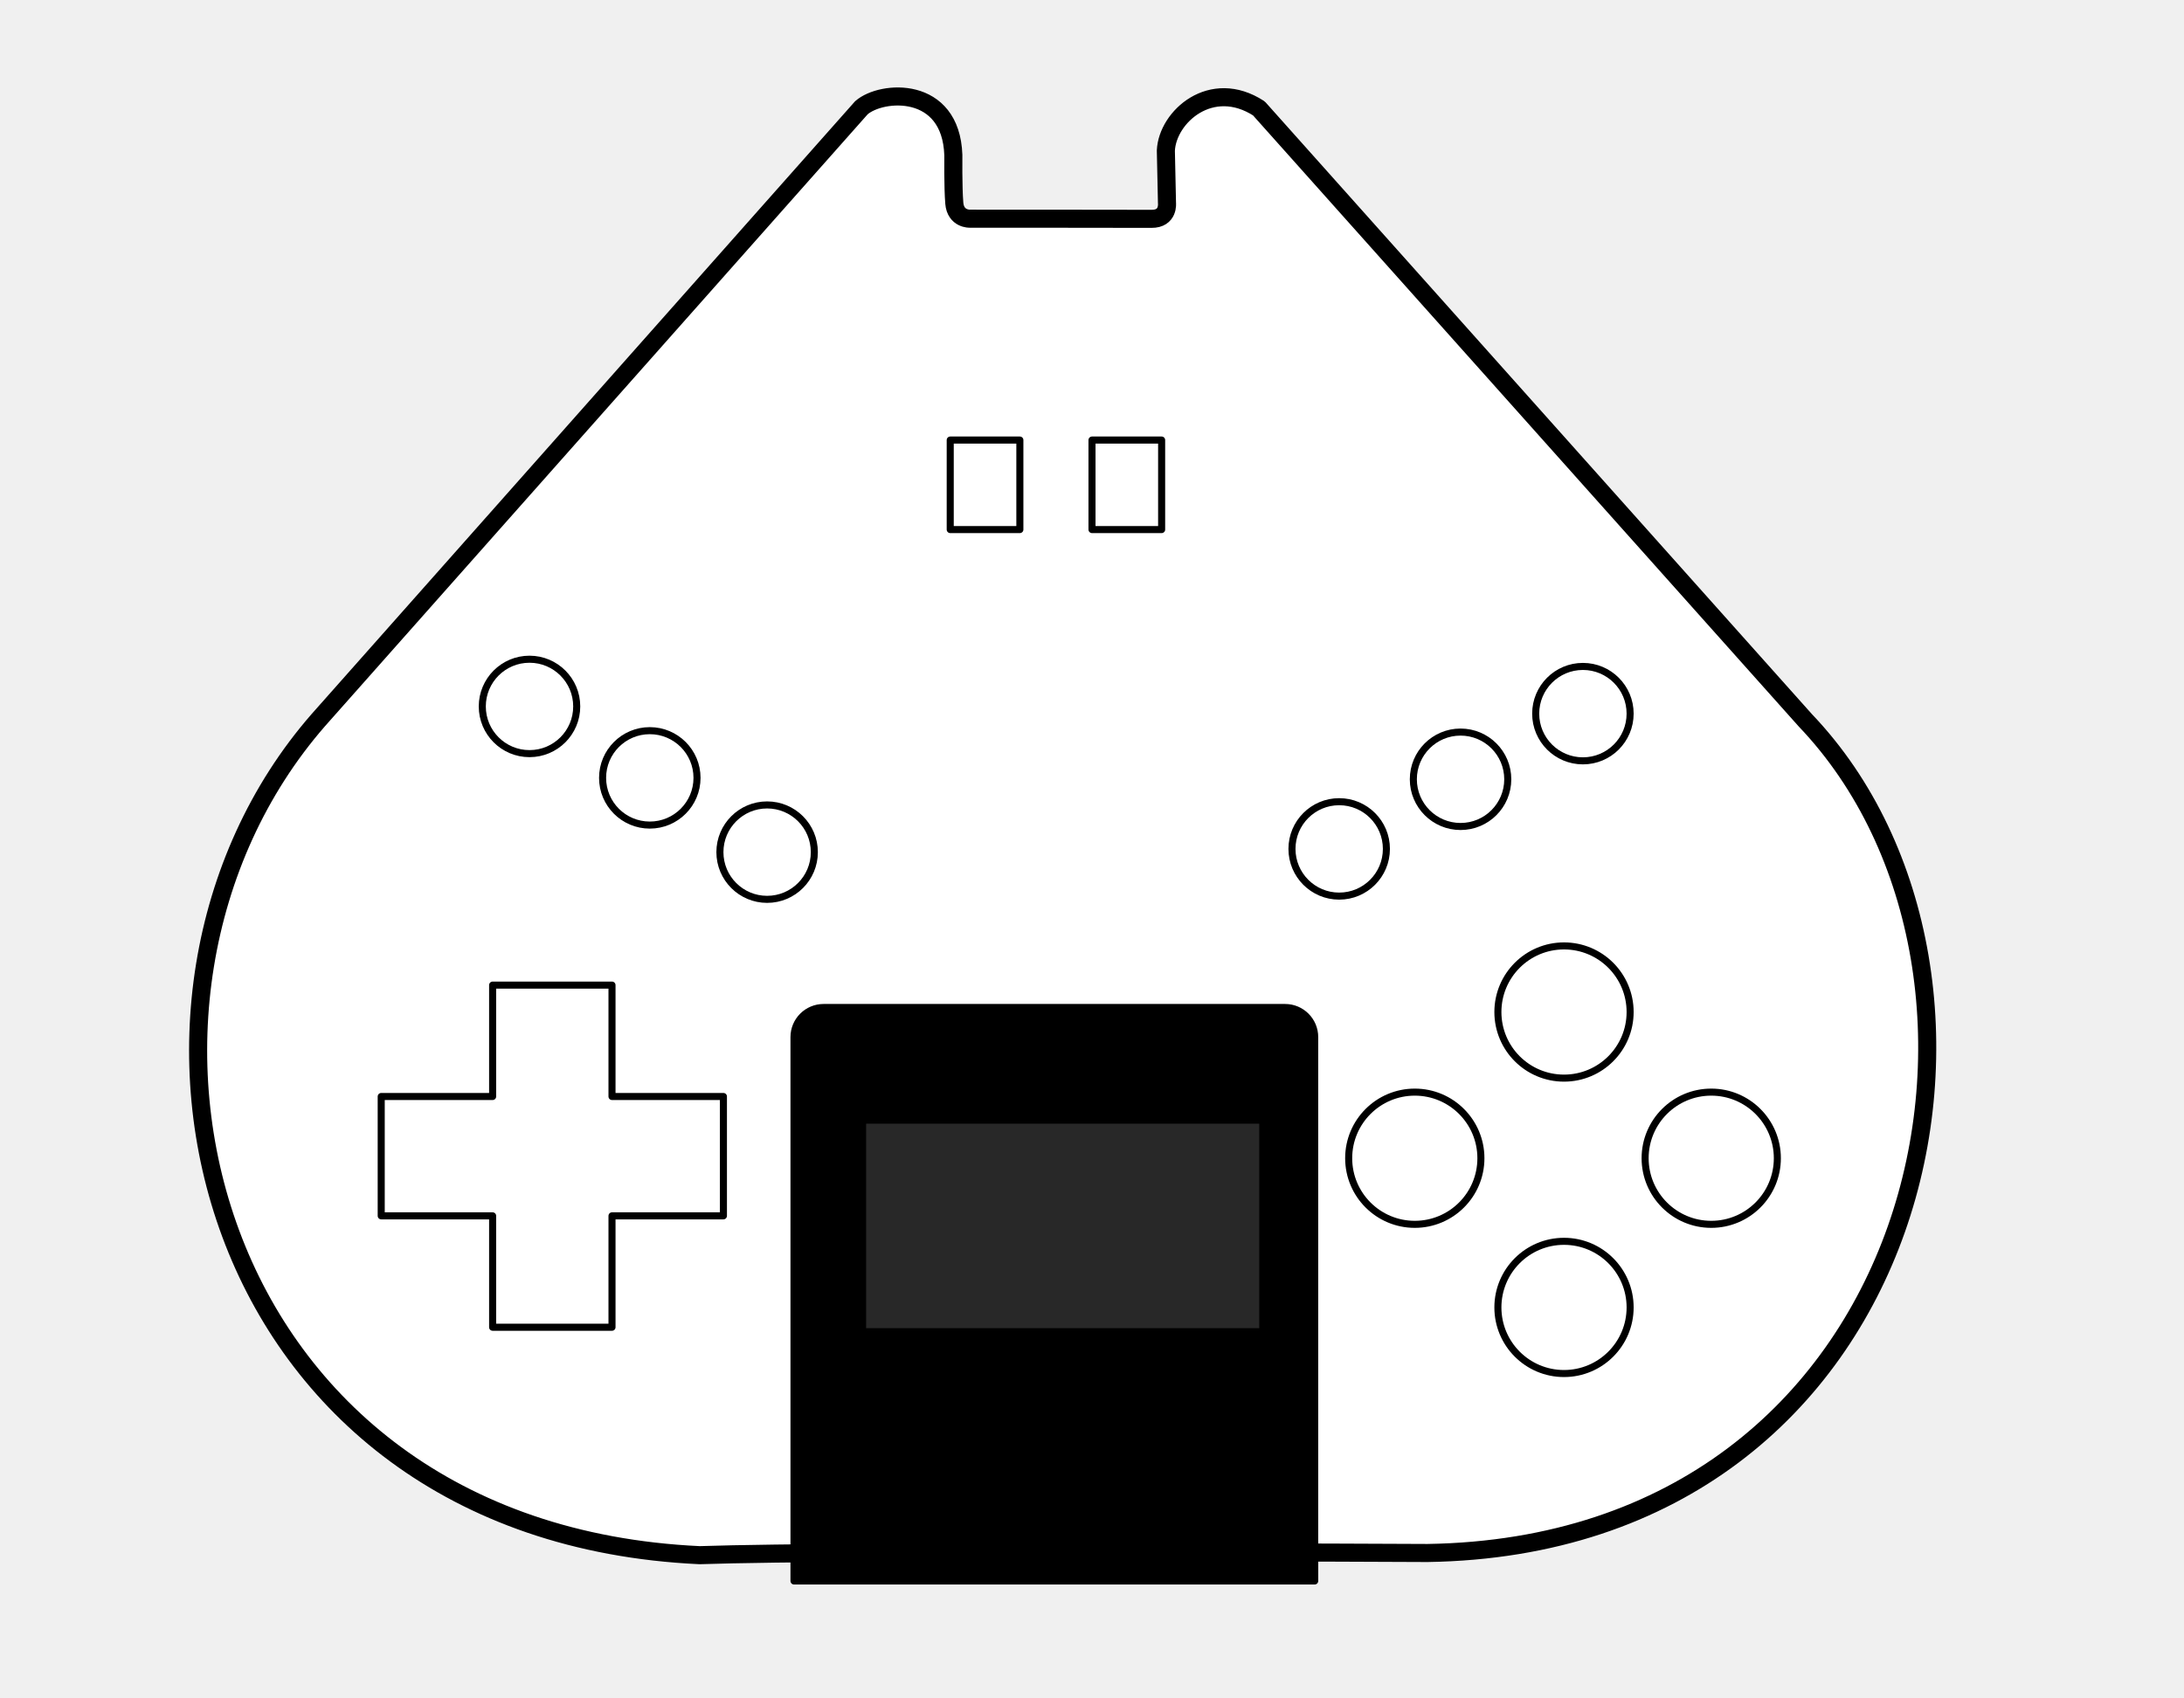
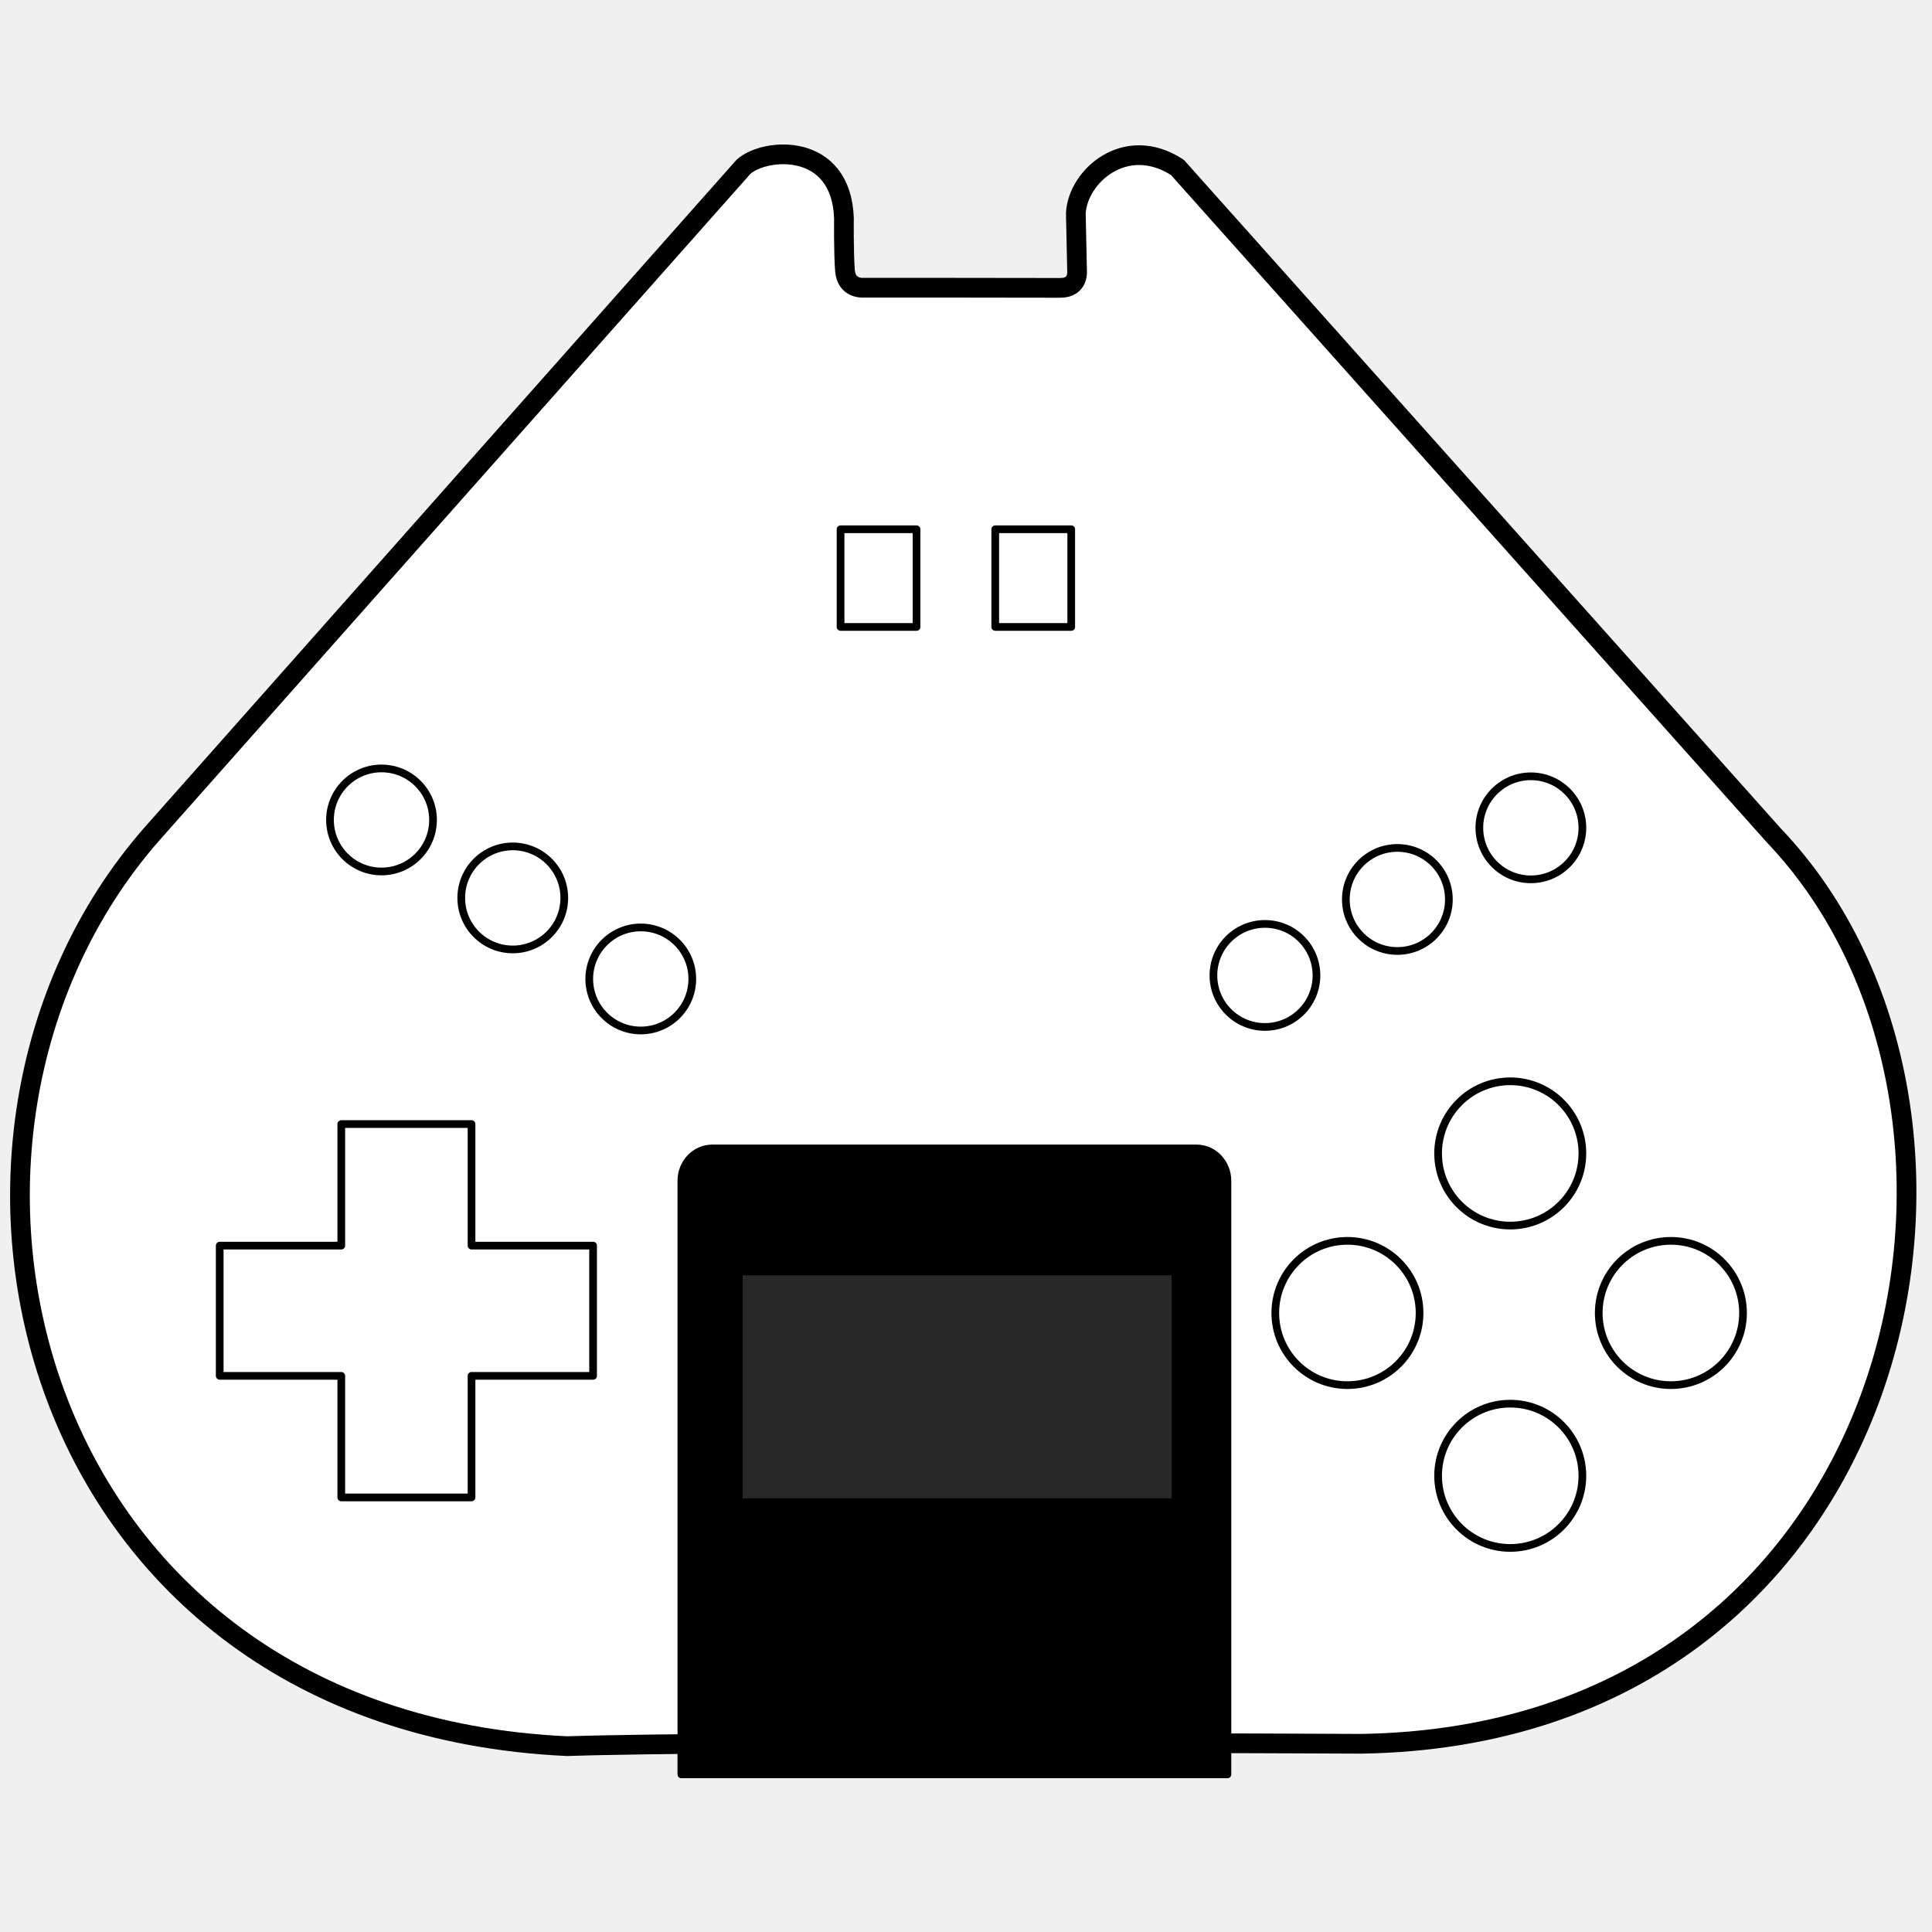
- <svg xmlns="http://www.w3.org/2000/svg" width="100%" height="100%" viewBox="0 0 1263 982" version="1.1" xml:space="preserve" style="fill-rule:evenodd;clip-rule:evenodd;stroke-linecap:round;stroke-linejoin:round;stroke-miterlimit:1.5;">
-   <path id="Reserved" d="M498.144,62.323L184.077,416.501C43.126,578.069 116.531,886.172 404.614,899.499C491.939,896.557 825.513,898.24 825.513,898.24C1116.791,893.744 1184.384,563.858 1044.118,416.732L728.028,62.718C700.53,44.842 675.116,67.516 674.214,87.098L674.863,117.465C674.863,117.465 675.944,126.653 665.906,126.576C655.869,126.499 560.826,126.49 560.826,126.49C560.826,126.49 552.641,126.799 551.869,117.534C551.097,108.268 551.311,89.653 551.311,89.653C549.904,49.187 509.784,52.097 498.144,62.323Z" style="fill:white;stroke:black;stroke-width:10.45px;" />
-   <path id="Reserved1" d="M459.165,914.419L459.165,599.836C459.165,590.395 466.83,582.73 476.271,582.73L743.176,582.73C752.617,582.73 760.282,590.395 760.282,599.836L760.282,914.419L459.165,914.419Z" style="stroke:black;stroke-width:4.08px;" />
-   <circle id="Reserved2" cx="774.447" cy="491" r="27.305" style="fill:white;stroke:black;stroke-width:4.08px;" />
-   <g id="North" transform="matrix(1.400295,0,0,1.400295,-179.9944,-102.1992)">
+ <svg xmlns="http://www.w3.org/2000/svg" width="100%" height="100%" viewBox="0 0 1024 1024" version="1.1" xml:space="preserve" style="fill-rule:evenodd;clip-rule:evenodd;stroke-linecap:round;stroke-linejoin:round;stroke-miterlimit:1.5;">
+   <g id="Reserved" transform="matrix(1,0,0,1,-104,26)">
+     <path d="M498.144,62.323L184.077,416.501C43.126,578.069 116.531,886.172 404.614,899.499C491.939,896.557 825.513,898.24 825.513,898.24C1116.791,893.744 1184.384,563.858 1044.118,416.732L728.028,62.718C700.53,44.842 675.116,67.516 674.214,87.098L674.863,117.465C674.863,117.465 675.944,126.653 665.906,126.576C655.869,126.499 560.826,126.49 560.826,126.49C560.826,126.49 552.641,126.799 551.869,117.534C551.097,108.268 551.311,89.653 551.311,89.653C549.904,49.187 509.784,52.097 498.144,62.323Z" style="fill:white;stroke:black;stroke-width:10.45px;" />
+   </g>
+   <g id="Reserved1" transform="matrix(0.96144,0,0,1,-80.36553,26)">
+     <path d="M459.165,914.419L459.165,599.836C459.165,590.395 466.83,582.73 476.271,582.73L743.176,582.73C752.617,582.73 760.282,590.395 760.282,599.836L760.282,914.419L459.165,914.419Z" style="stroke:black;stroke-width:4.16px;" />
+   </g>
+   <g id="Reserved2" transform="matrix(1,0,0,1,-104,26)">
+     <circle cx="774.447" cy="491" r="27.305" style="fill:white;stroke:black;stroke-width:4.08px;" />
+   </g>
+   <g id="North" transform="matrix(1.400295,0,0,1.400295,-283.9944,-76.19925)">
    <circle cx="774.447" cy="491" r="27.305" style="fill:white;stroke:black;stroke-width:2.91px;" />
  </g>
-   <g id="East" transform="matrix(1.400295,0,0,1.400295,-94.8533,-17.63345)">
+   <g id="East" transform="matrix(1.400295,0,0,1.400295,-198.8533,8.366547)">
    <circle cx="774.447" cy="491" r="27.305" style="fill:white;stroke:black;stroke-width:2.91px;" />
  </g>
-   <g id="South" transform="matrix(1.400295,0,0,1.400295,-179.9944,68.65817)">
+   <g id="South" transform="matrix(1.400295,0,0,1.400295,-283.9944,94.65817)">
    <circle cx="774.447" cy="491" r="27.305" style="fill:white;stroke:black;stroke-width:2.91px;" />
  </g>
-   <g id="West" transform="matrix(1.400295,0,0,1.400295,-266.2861,-17.63345)">
+   <g id="West" transform="matrix(1.400295,0,0,1.400295,-370.2861,8.366547)">
    <circle cx="774.447" cy="491" r="27.305" style="fill:white;stroke:black;stroke-width:2.91px;" />
  </g>
-   <rect id="Left" x="220.455" y="634.204" width="64.431" height="69.033" style="fill:white;" />
-   <rect id="Up" x="284.886" y="569.773" width="69.033" height="64.431" style="fill:white;" />
-   <rect id="Right" x="353.919" y="634.204" width="64.431" height="69.033" style="fill:white;" />
-   <rect id="Down" x="284.886" y="703.237" width="69.033" height="64.431" style="fill:white;" />
-   <path id="Reserved3" d="M284.886,703.237L220.455,703.237L220.455,634.204L284.886,634.204L284.886,569.773L353.919,569.773L353.919,634.204L418.351,634.204L418.351,703.237L353.919,703.237L353.919,767.668L284.886,767.668L284.886,703.237Z" style="fill:none;stroke:black;stroke-width:4.08px;" />
-   <g id="Escape" transform="matrix(1,0,0,1,70.18389,-40.26942)">
+   <g id="Left" transform="matrix(1,0,0,1,-104,26)">
+     <rect x="220.455" y="634.204" width="64.431" height="69.033" style="fill:white;" />
+   </g>
+   <g id="Up" transform="matrix(1,0,0,1,-104,26)">
+     <rect x="284.886" y="569.773" width="69.033" height="64.431" style="fill:white;" />
+   </g>
+   <g id="Right" transform="matrix(1,0,0,1,-104,26)">
+     <rect x="353.919" y="634.204" width="64.431" height="69.033" style="fill:white;" />
+   </g>
+   <g id="Down" transform="matrix(1,0,0,1,-104,26)">
+     <rect x="284.886" y="703.237" width="69.033" height="64.431" style="fill:white;" />
+   </g>
+   <g id="Reserved3" transform="matrix(1,0,0,1,-104,26)">
+     <path d="M284.886,703.237L220.455,703.237L220.455,634.204L284.886,634.204L284.886,569.773L353.919,569.773L353.919,634.204L418.351,634.204L418.351,703.237L353.919,703.237L353.919,767.668L284.886,767.668L284.886,703.237Z" style="fill:none;stroke:black;stroke-width:4.08px;" />
+   </g>
+   <g id="Escape" transform="matrix(1,0,0,1,-33.81611,-14.26942)">
    <circle cx="774.447" cy="491" r="27.305" style="fill:white;stroke:black;stroke-width:4.08px;" />
  </g>
-   <g id="R--Right-Shoulder-" transform="matrix(1,0,0,1,140.943,-78.23776)">
+   <g id="R--Right-Shoulder-" transform="matrix(1,0,0,1,36.94303,-52.23776)">
    <circle cx="774.447" cy="491" r="27.305" style="fill:white;stroke:black;stroke-width:4.08px;" />
  </g>
-   <g id="L--Left-Shoulder-" transform="matrix(1,0,0,1,-468.2379,-82.40938)">
+   <g id="L--Left-Shoulder-" transform="matrix(1,0,0,1,-572.2379,-56.40938)">
    <circle cx="774.447" cy="491" r="27.305" style="fill:white;stroke:black;stroke-width:4.08px;" />
  </g>
-   <g id="Tab" transform="matrix(1,0,0,1,-398.6696,-41.08545)">
+   <g id="Tab" transform="matrix(1,0,0,1,-502.6696,-15.08545)">
    <circle cx="774.447" cy="491" r="27.305" style="fill:white;stroke:black;stroke-width:4.08px;" />
  </g>
-   <g id="Reserved4" transform="matrix(1,0,0,1,-330.8225,1.870549)">
+   <g id="Reserved4" transform="matrix(1,0,0,1,-434.8225,27.87055)">
    <circle cx="774.447" cy="491" r="27.305" style="fill:white;stroke:black;stroke-width:4.08px;" />
  </g>
-   <rect id="Reserved5" x="549.514" y="254.52" width="40.269" height="51.775" style="fill:white;stroke:black;stroke-width:4.08px;" />
-   <g id="Reserved6" transform="matrix(1,0,0,1,81.98615,0)">
+   <g id="Reserved5" transform="matrix(1,0,0,1,-104,26)">
    <rect x="549.514" y="254.52" width="40.269" height="51.775" style="fill:white;stroke:black;stroke-width:4.08px;" />
  </g>
-   <rect id="Reserved7" x="495.571" y="647.874" width="231.426" height="122.361" style="stroke:black;stroke-width:4.08px;" />
-   <g id="Reserved8" transform="matrix(1,0,0,1,3.260506,0)">
+   <g id="Reserved6" transform="matrix(1,0,0,1,-22.01385,26)">
+     <rect x="549.514" y="254.52" width="40.269" height="51.775" style="fill:white;stroke:black;stroke-width:4.08px;" />
+   </g>
+   <g id="Reserved7" transform="matrix(1,0,0,1,-104,26)">
+     <rect x="495.571" y="647.874" width="231.426" height="122.361" style="stroke:black;stroke-width:4.08px;" />
+   </g>
+   <g id="Reserved8" transform="matrix(1,0,0,1,-104,26)">
    <rect x="495.571" y="647.874" width="231.426" height="122.361" style="fill:rgb(40,40,40);stroke:black;stroke-width:4.08px;" />
  </g>
</svg>
